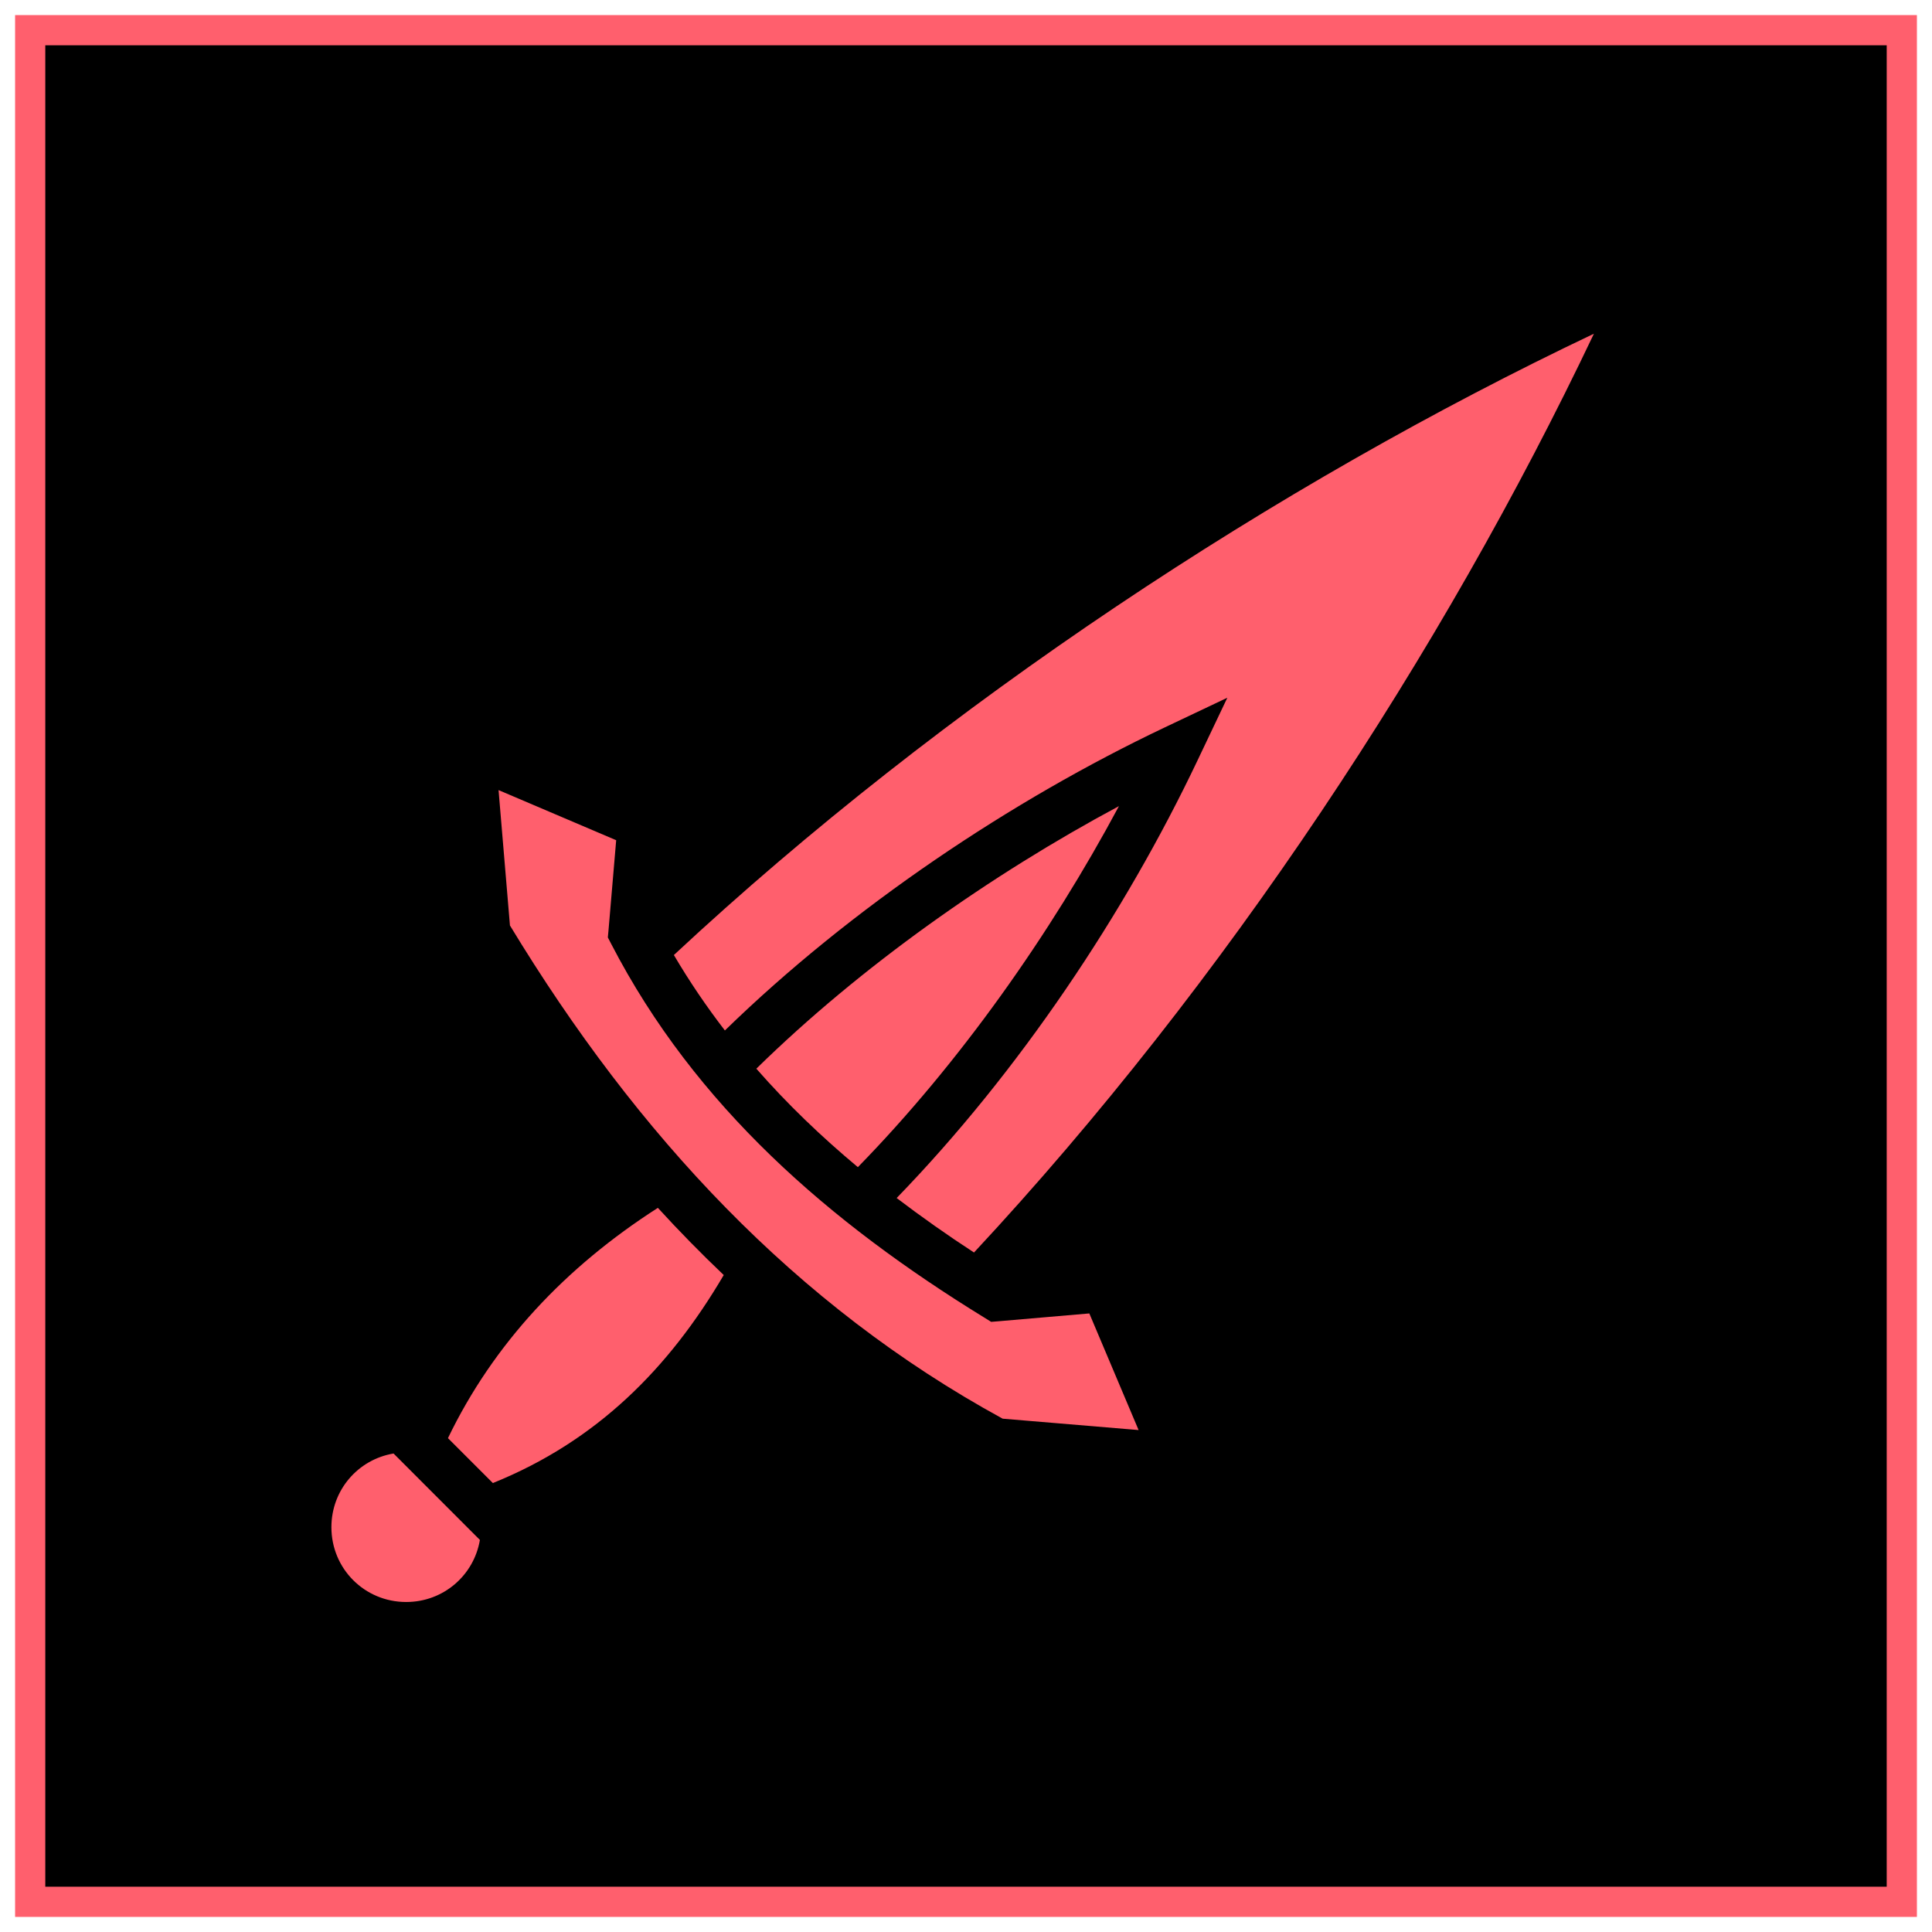
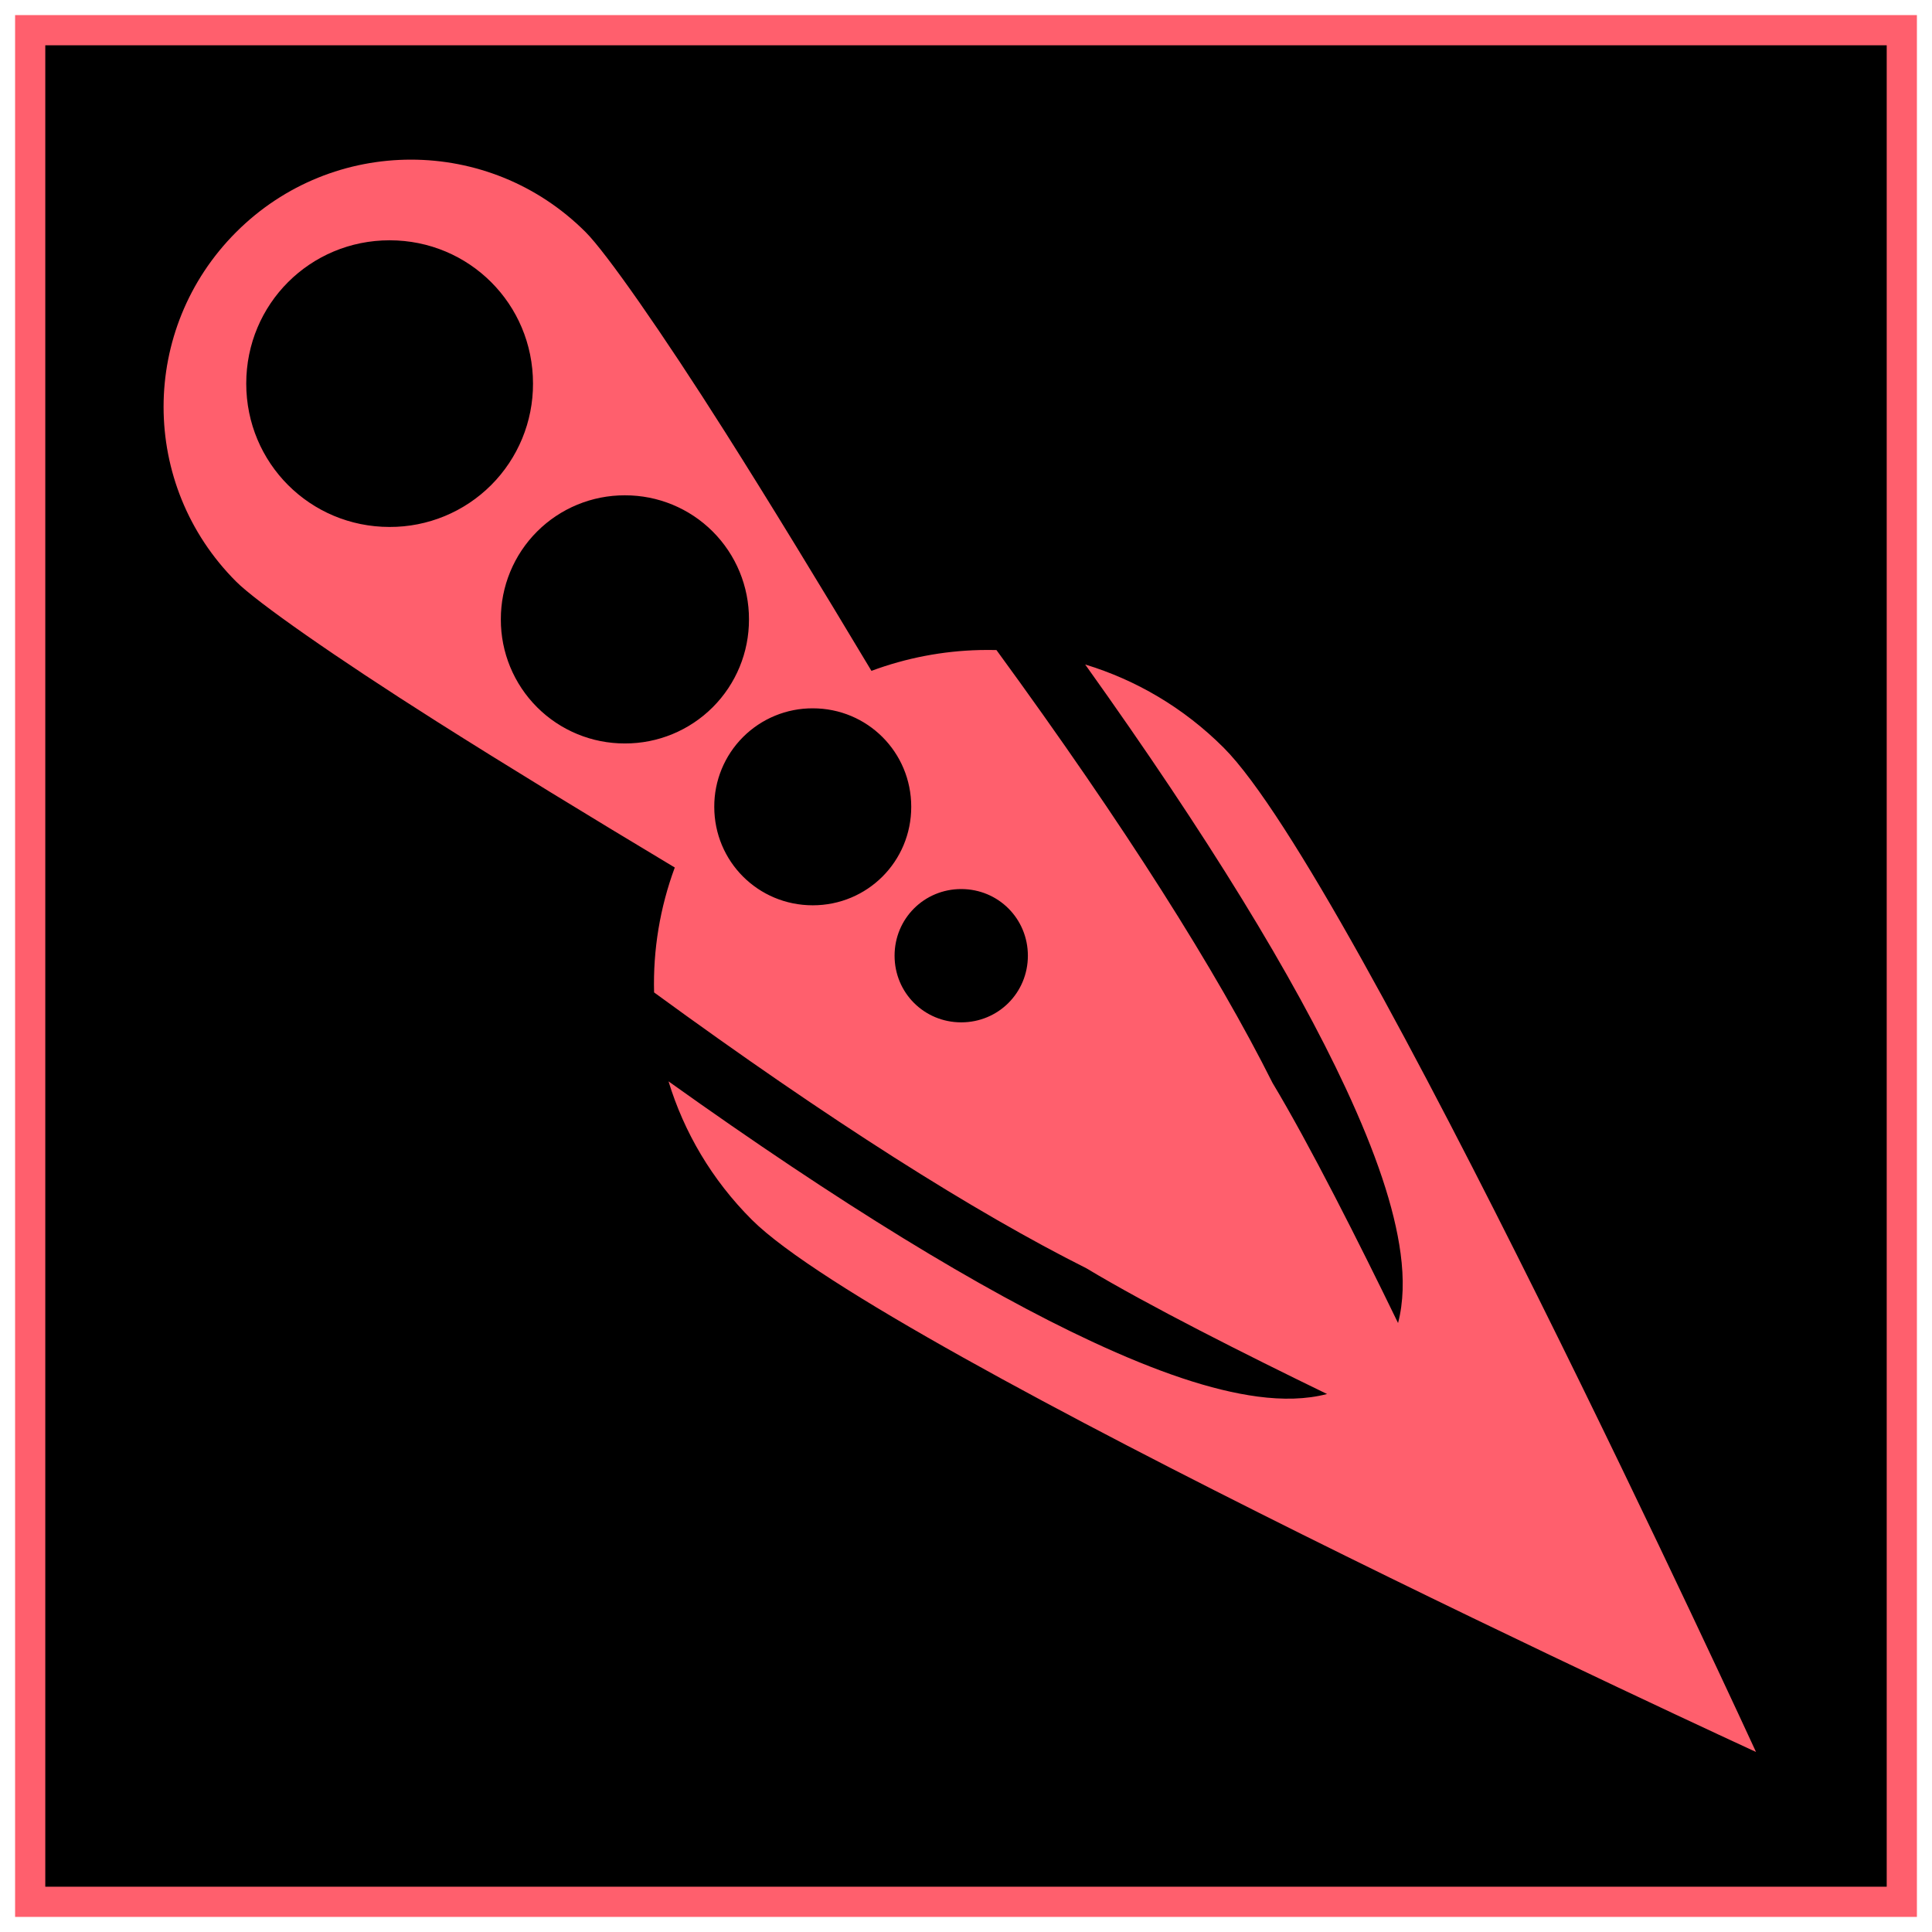
<svg xmlns="http://www.w3.org/2000/svg" viewBox="0 0 512 512" style="height: 512px; width: 512px;">
  <path d="M8 8h496v496H8z" fill="#000" fill-opacity="1" stroke="#ff5f6d" stroke-opacity="1" stroke-width="8" />
  <g class="" transform="translate(0,0)" style="">
-     <path d="M43.53 15.75c-15.73 0-28.31 12.583-28.31 28.313 0 14.086 10.092 25.644 23.5 27.906L42.687 68 68.81 41.906l2.626-2.625C69.188 25.86 57.63 15.75 43.53 15.75zm33.72 44.125-17 17c15.885 39.37 43.45 66.684 78.75 87.406a512.629 512.629 0 0 1 25.438-24.936c-22.488-35.103-51.535-62.294-87.188-79.47zM322.594 79.03l-51.25 4.314c-79.356 48.134-143.878 108.1-186.72 186.53l-4.31 51.47 44.155-18.656-2.94-34.094-.25-3.063 1.626-2.624c35.94-58.47 79.93-109.41 141.5-141.25l2.406-1.25 2.688.25 34.125 2.906 18.97-44.53zm-62.438 66.376c-10.008 5.886-19.5 12.338-28.562 19.313 46.688 47.93 87.208 108.588 114.72 166.5l11.248 23.717-23.718-11.28c-57.995-27.554-117.918-67.57-165.688-113.907a497.06 497.06 0 0 0-20.625 29.28c101.918 94.91 227.05 177.304 347.845 234.69-57.063-120.125-140.038-246.18-235.22-348.314zm-43.03 31.22c-13.37 11.703-25.72 24.58-37.282 38.436 39.36 38.452 88.085 72.83 136.687 98.844-26.054-48.633-60.754-97.847-99.405-137.28z" fill="#ff5f6d" fill-opacity="1" transform="translate(76.8, 76.8) scale(0.7, 0.7) rotate(270, 256, 256) skewX(0) skewY(0)" />
+     <path d="M92.563 18.563c-18.602-.002-37.226 7.096-51.47 21.343-28.49 28.498-28.496 74.41 0 102.906 6.024 6.024 29.352 22.373 58.907 41.094 20.86 13.213 45.242 28.09 70.25 43.094a98.358 98.358 0 0 0-6.094 36.78c51.78 37.817 94.45 64.762 127.28 81.22 18.323 11.016 47.167 25.522 70.877 37.03-6.13 1.612-13.094 1.737-20.47.75-13.575-1.814-29.605-7.277-48.75-16.186-32.603-15.173-74.185-40.565-124.687-76.625 4.546 14.903 12.712 28.93 24.5 40.717 38.375 38.377 295.72 156.75 295.72 156.75S370.25 230.09 331.875 191.72c-11.802-11.804-25.857-19.96-40.782-24.5 36.08 50.51 61.51 92.075 76.687 124.686 8.91 19.144 14.374 35.175 16.19 48.75.985 7.375.86 14.338-.75 20.47-11.478-23.642-25.965-52.39-36.97-70.72-16.452-32.853-43.418-75.59-81.28-127.437a101.646 101.646 0 0 0-4.94-.002 98.29 98.29 0 0 0-31.874 6.126c-14.995-25.017-29.85-49.422-43.062-70.28-18.72-29.557-35.072-52.885-41.094-58.908-14.243-14.24-32.836-21.342-51.438-21.343zm-6.282 23.75c23.424 0 42.22 18.764 42.22 42.187a42.083 42.083 0 0 1-42.22 42.22c-23.42 0-42.218-18.794-42.218-42.22s18.796-42.188 42.22-42.188zm69.282 75.093a36.421 36.421 0 0 1 36.532 36.53 36.42 36.42 0 0 1-36.53 36.533 36.42 36.42 0 0 1-36.533-36.532 36.42 36.42 0 0 1 36.532-36.532zm55.313 62.72c16.094 0 29 12.905 29 29s-12.906 29-29 29-29-12.905-29-29a28.9 28.9 0 0 1 29-29zm43.72 53.218c10.916 0 19.624 8.708 19.624 19.625s-8.71 19.624-19.626 19.624c-10.917 0-19.625-8.707-19.625-19.625 0-10.92 8.706-19.626 19.624-19.626z" fill="#ff5f6d" fill-opacity="1" transform="translate(25.6, 25.6) scale(0.9, 0.9) rotate(360, 256, 256) skewX(0) skewY(0)" />
  </g>
</svg>
